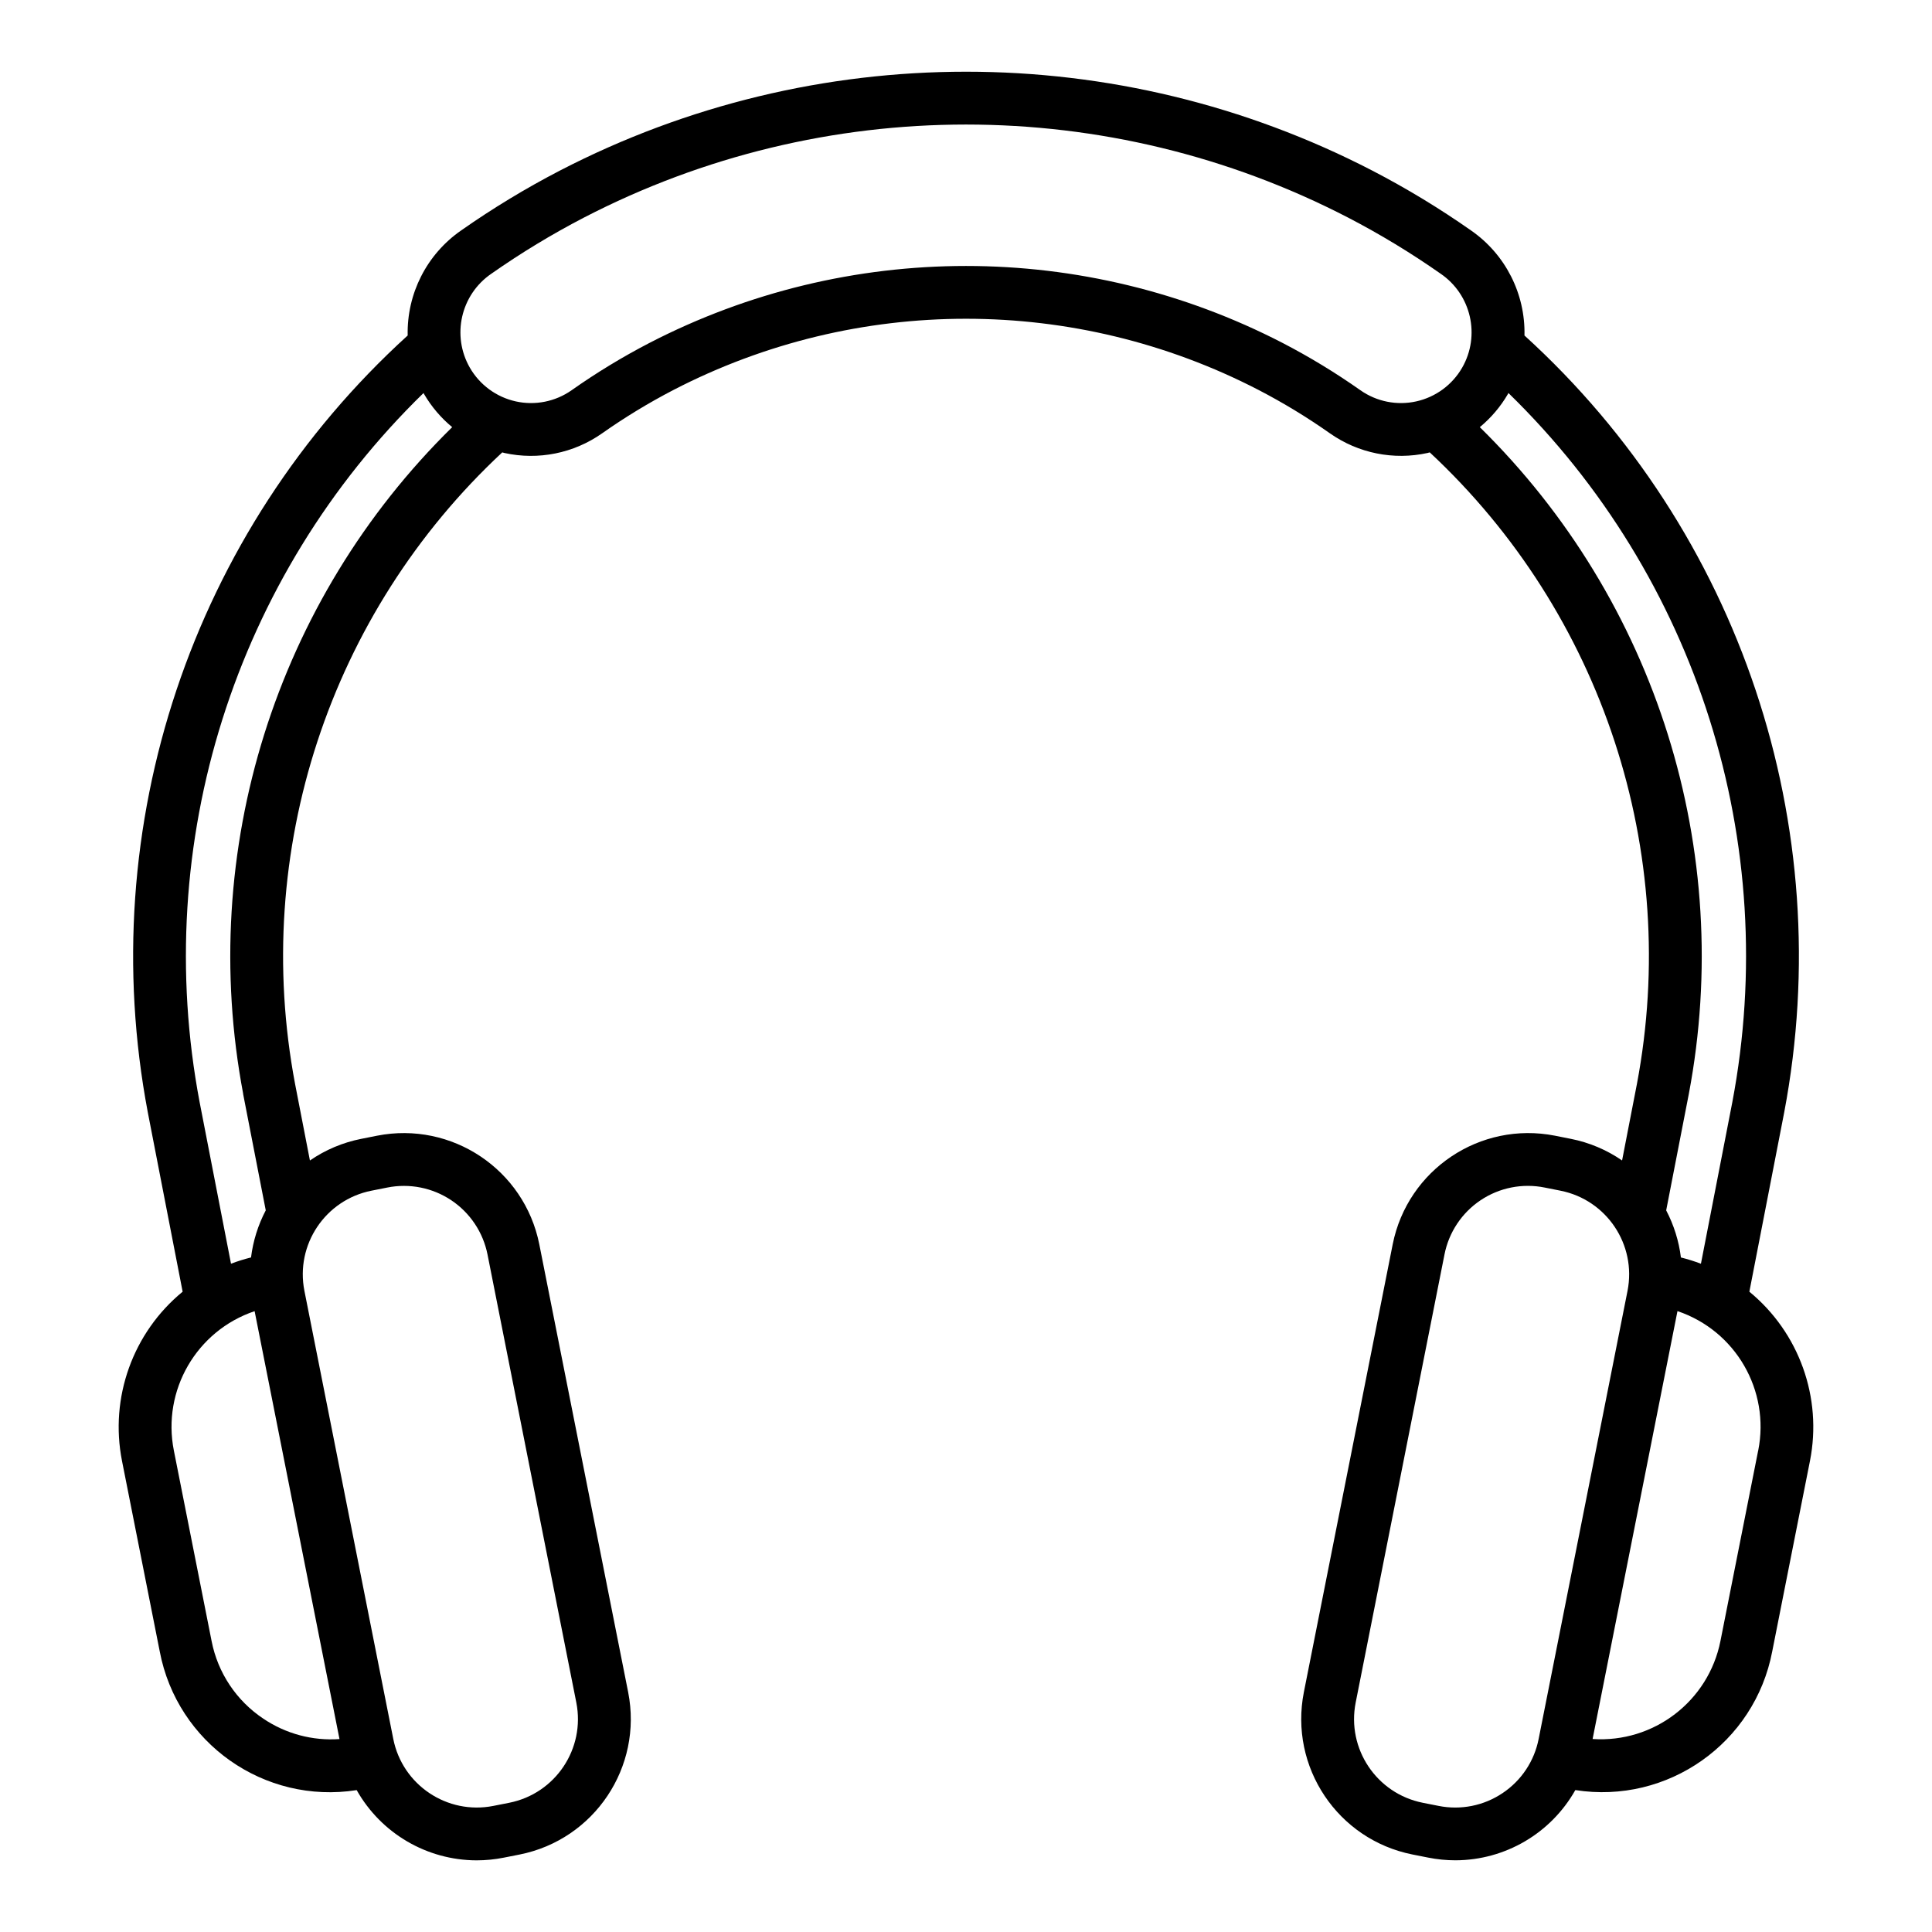
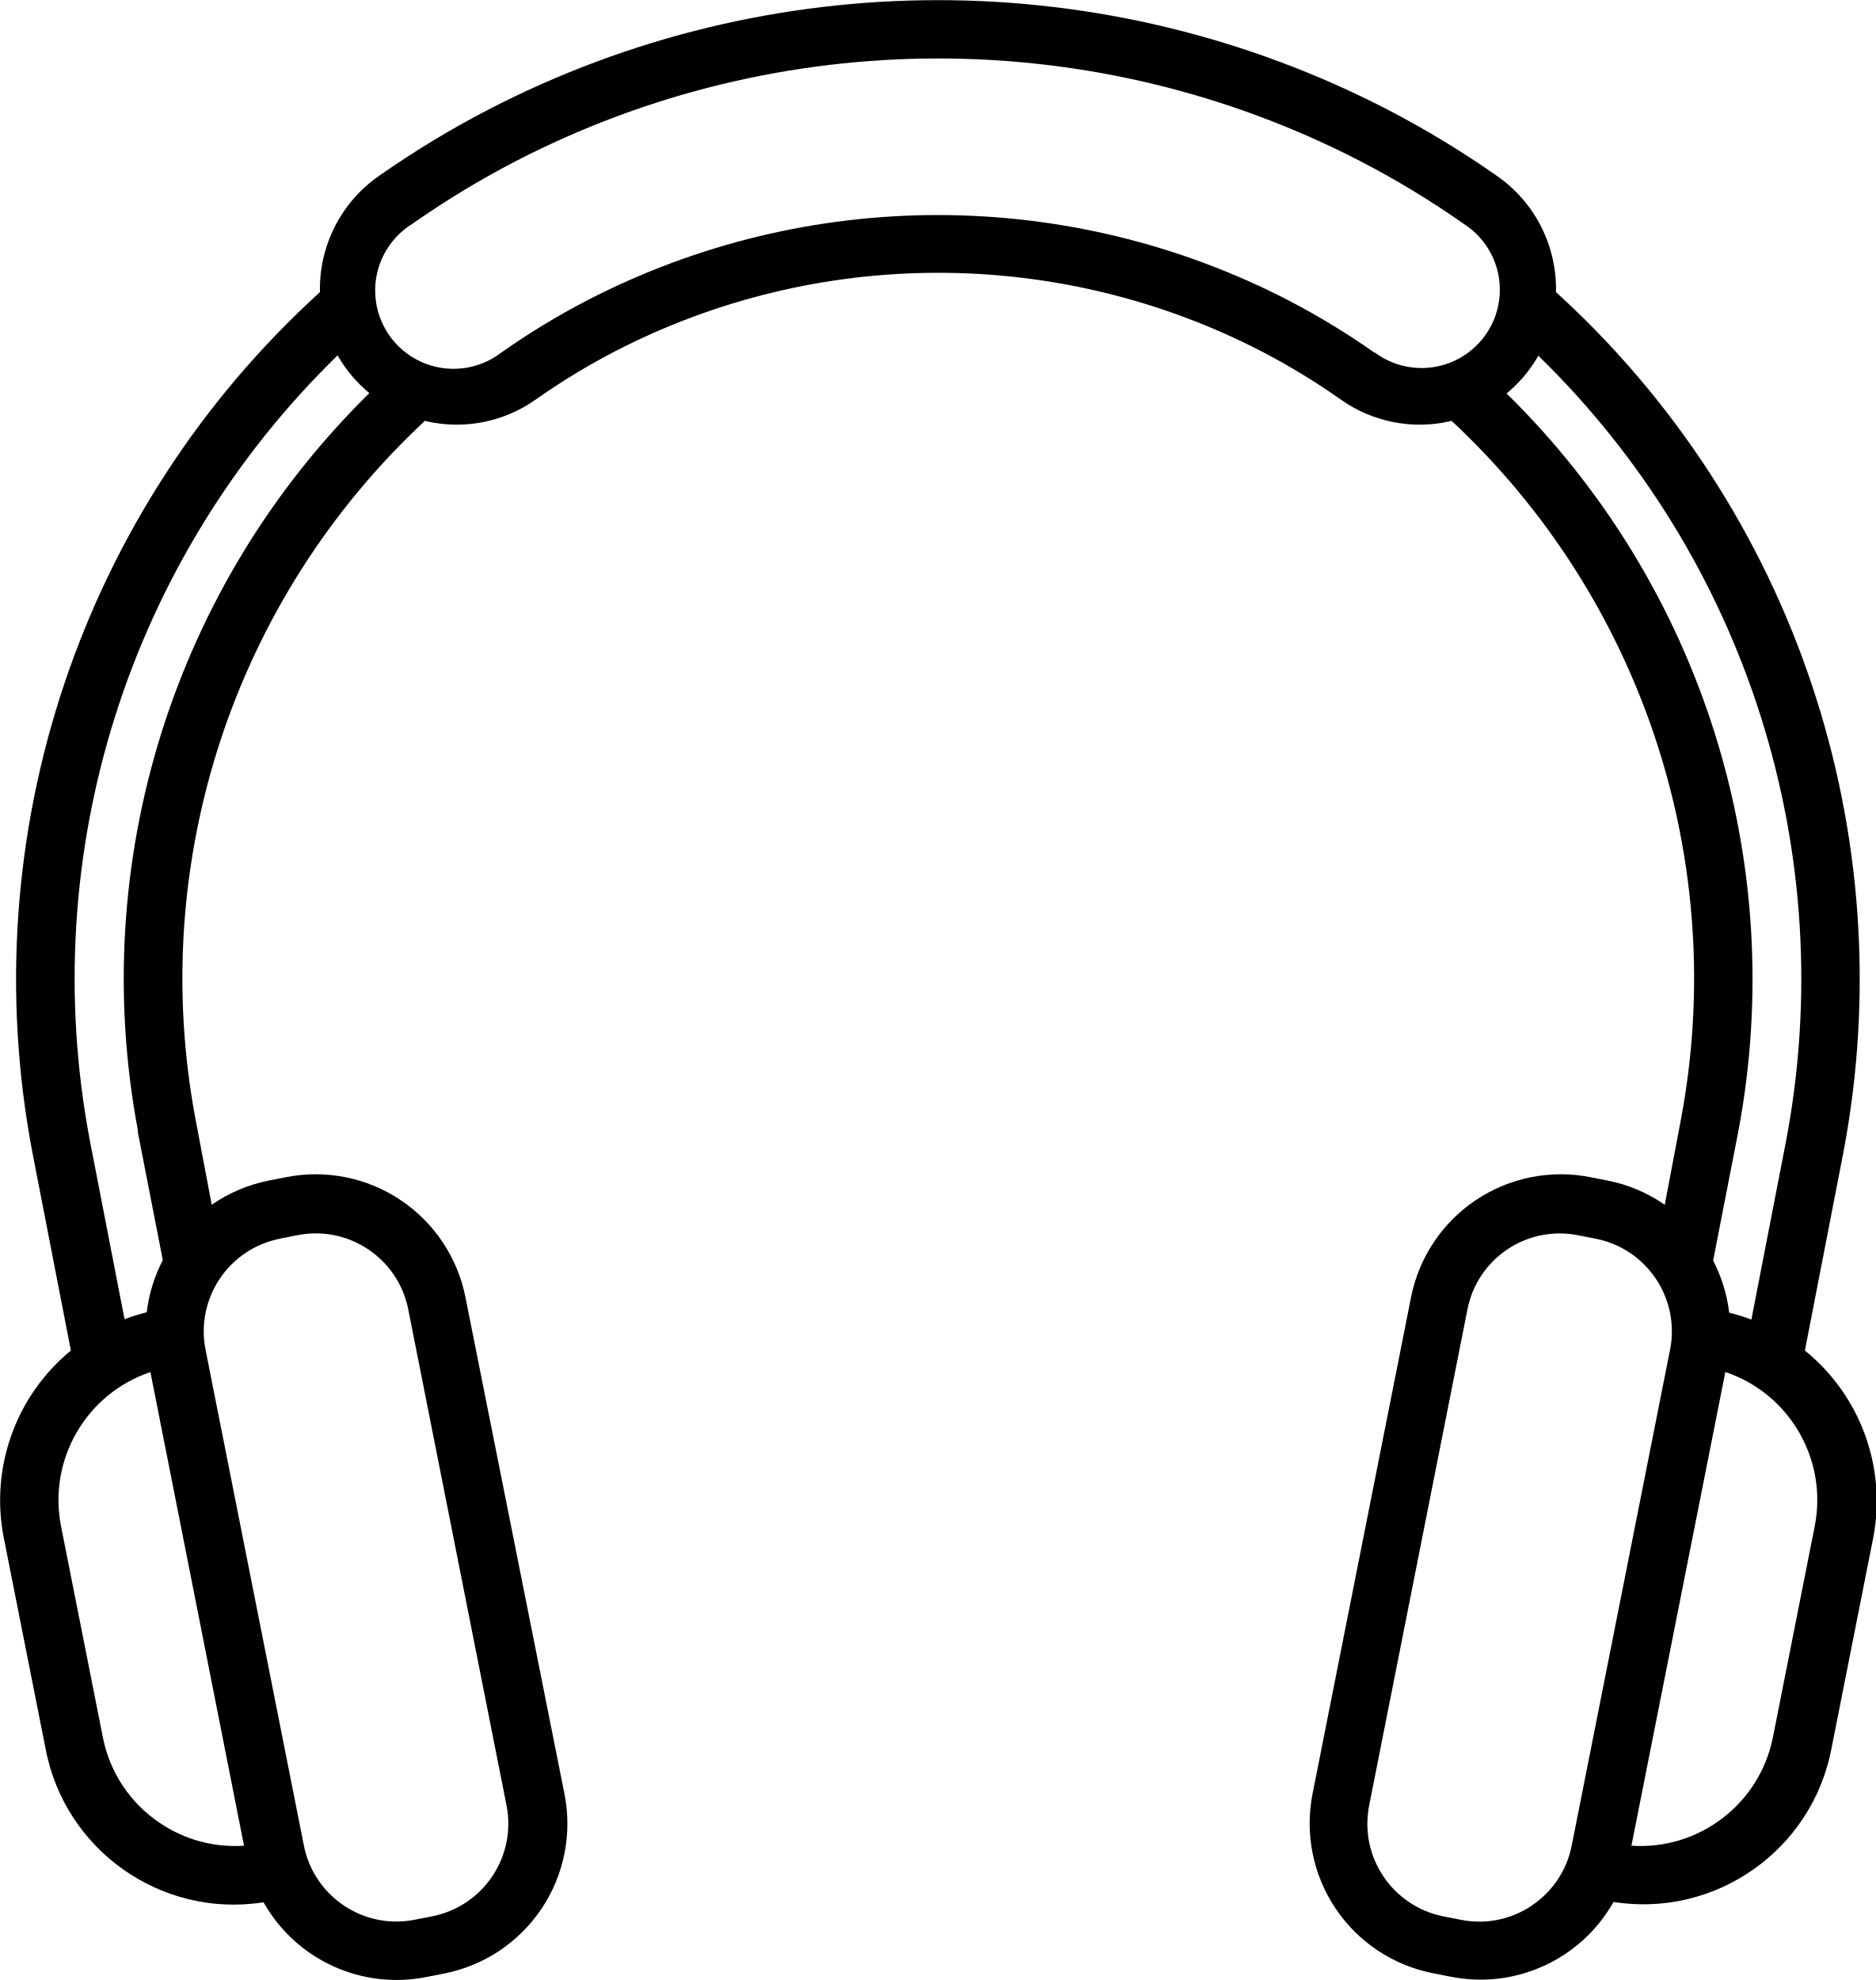
- <svg xmlns="http://www.w3.org/2000/svg" width="512" height="512" viewBox="0 0 128 128">
-   <path d="M115.9,85.578l2.309-11.885A55.58,55.58,0,0,0,101,22.227a8.234,8.234,0,0,0-3.542-6.96,57.56,57.56,0,0,0-6.532-3.96,58.551,58.551,0,0,0-53.842,0,57.56,57.56,0,0,0-6.532,3.96,8.234,8.234,0,0,0-3.542,6.96A55.581,55.581,0,0,0,9.792,73.694L12.1,85.578A11.6,11.6,0,0,0,8.082,96.785l2.5,12.62A11.471,11.471,0,0,0,23.631,118.6a9.147,9.147,0,0,0,7.943,4.653,9.234,9.234,0,0,0,1.8-.178l1.053-.208a9.156,9.156,0,0,0,7.191-10.752L35.729,82.436a9.158,9.158,0,0,0-10.751-7.192l-1.052.209a9.08,9.08,0,0,0-3.393,1.432l-.985-5.078A45.609,45.609,0,0,1,33.276,29.972c.05.012.1.03.149.041a8.184,8.184,0,0,0,6.461-1.3,41.147,41.147,0,0,1,4.736-2.879,42.176,42.176,0,0,1,38.757,0,41.169,41.169,0,0,1,4.736,2.878,8.187,8.187,0,0,0,6.46,1.3c.051-.011.1-.029.149-.041a45.609,45.609,0,0,1,13.728,41.835l-.985,5.078a9.08,9.08,0,0,0-3.393-1.432l-1.052-.209a9.161,9.161,0,0,0-10.751,7.192l-5.887,29.677a9.156,9.156,0,0,0,7.192,10.752l1.051.208a9.236,9.236,0,0,0,1.8.178,9.147,9.147,0,0,0,7.943-4.653,11.471,11.471,0,0,0,13.046-9.193l2.5-12.62A11.6,11.6,0,0,0,115.9,85.578ZM17.453,113.87a8.023,8.023,0,0,1-3.434-5.146l-2.5-12.62a8.086,8.086,0,0,1,5.35-9.236l5.623,28.35A8.012,8.012,0,0,1,17.453,113.87Zm7.154-34.983,1.052-.209A5.644,5.644,0,0,1,32.3,83.117L38.183,112.8a5.653,5.653,0,0,1-4.439,6.637l-1.053.208a5.644,5.644,0,0,1-6.636-4.439l-1.213-6.115L20.168,85.522A5.651,5.651,0,0,1,24.607,78.887Zm-8.5-6.414,1.5,7.715a9.15,9.15,0,0,0-.976,3.121,11.546,11.546,0,0,0-1.326.415l-2.079-10.7A52.058,52.058,0,0,1,28.06,26.039c.014.024.024.049.038.072A8.181,8.181,0,0,0,29.959,28.3,49.122,49.122,0,0,0,16.112,72.473ZM90.13,25.854a44.734,44.734,0,0,0-5.139-3.125,45.683,45.683,0,0,0-41.981,0,44.563,44.563,0,0,0-5.139,3.125,4.677,4.677,0,0,1-6.742-1.493,4.706,4.706,0,0,1,1.428-6.229,54.117,54.117,0,0,1,6.133-3.718,55.053,55.053,0,0,1,50.62,0,54.117,54.117,0,0,1,6.133,3.718,4.706,4.706,0,0,1,1.428,6.229,4.676,4.676,0,0,1-6.741,1.493ZM98.041,28.3A8.181,8.181,0,0,0,99.9,26.111c.014-.023.024-.048.038-.072a52.057,52.057,0,0,1,14.832,46.987l-2.079,10.7a11.546,11.546,0,0,0-1.326-.415,9.15,9.15,0,0,0-.976-3.121l1.5-7.715A49.122,49.122,0,0,0,98.041,28.3ZM99.547,118.8a5.617,5.617,0,0,1-4.239.845l-1.051-.208a5.653,5.653,0,0,1-4.44-6.637L95.7,83.117a5.629,5.629,0,0,1,6.637-4.439l1.052.209a5.651,5.651,0,0,1,4.439,6.635l-4.674,23.564-1.213,6.115A5.609,5.609,0,0,1,99.547,118.8ZM116.484,96.1l-2.5,12.62a8.086,8.086,0,0,1-8.47,6.494l5.623-28.35a8.086,8.086,0,0,1,5.35,9.236Z" />
+ <svg xmlns="http://www.w3.org/2000/svg" width="23.344" height="24.639" viewBox="0 0 23.344 24.639">
+   <path id="headphones-icon" d="M30.326,21.557l.48-2.471a11.556,11.556,0,0,0-3.578-10.7,1.712,1.712,0,0,0-.736-1.447,11.967,11.967,0,0,0-1.358-.823,12.174,12.174,0,0,0-11.195,0,11.968,11.968,0,0,0-1.358.823,1.712,1.712,0,0,0-.736,1.447,11.556,11.556,0,0,0-3.58,10.7l.48,2.471a2.412,2.412,0,0,0-.835,2.33l.52,2.624a2.385,2.385,0,0,0,2.713,1.912,1.9,1.9,0,0,0,2.026.93l.219-.043a1.9,1.9,0,0,0,1.5-2.236L13.657,20.9a1.9,1.9,0,0,0-2.235-1.5l-.219.043a1.888,1.888,0,0,0-.705.3l-.2-1.056a9.483,9.483,0,0,1,2.854-8.7l.031.009a1.7,1.7,0,0,0,1.343-.27,8.555,8.555,0,0,1,.985-.6,8.769,8.769,0,0,1,8.058,0,8.56,8.56,0,0,1,.985.6,1.7,1.7,0,0,0,1.343.27l.031-.009a9.483,9.483,0,0,1,2.854,8.7l-.2,1.056a1.888,1.888,0,0,0-.705-.3l-.219-.043a1.9,1.9,0,0,0-2.235,1.5l-1.224,6.17a1.9,1.9,0,0,0,1.5,2.236l.219.043a1.9,1.9,0,0,0,2.026-.93,2.385,2.385,0,0,0,2.713-1.911l.52-2.624A2.412,2.412,0,0,0,30.326,21.557ZM9.857,27.439a1.668,1.668,0,0,1-.714-1.07l-.52-2.624a1.681,1.681,0,0,1,1.112-1.92L10.9,27.719A1.666,1.666,0,0,1,9.857,27.439Zm1.487-7.274.219-.043a1.174,1.174,0,0,1,1.381.923l1.223,6.172a1.175,1.175,0,0,1-.923,1.38l-.219.043a1.174,1.174,0,0,1-1.38-.923l-.252-1.271-.972-4.9a1.175,1.175,0,0,1,.923-1.38ZM9.577,18.832l.312,1.6a1.9,1.9,0,0,0-.2.649,2.4,2.4,0,0,0-.276.086l-.432-2.225a10.824,10.824,0,0,1,3.084-9.769l.008.015a1.7,1.7,0,0,0,.387.455,10.213,10.213,0,0,0-2.879,9.184ZM24.968,9.139a9.3,9.3,0,0,0-1.069-.65,9.5,9.5,0,0,0-8.729,0,9.265,9.265,0,0,0-1.069.65A.975.975,0,1,1,13,7.533a11.252,11.252,0,0,1,1.275-.773,11.447,11.447,0,0,1,10.525,0,11.252,11.252,0,0,1,1.275.773.974.974,0,1,1-1.1,1.606Zm1.645.509A1.7,1.7,0,0,0,27,9.192l.008-.015a10.824,10.824,0,0,1,3.084,9.77l-.432,2.225a2.4,2.4,0,0,0-.276-.086,1.9,1.9,0,0,0-.2-.649l.312-1.6A10.213,10.213,0,0,0,26.613,9.647Zm.313,18.817a1.168,1.168,0,0,1-.881.176l-.219-.043a1.175,1.175,0,0,1-.923-1.38l1.223-6.172a1.17,1.17,0,0,1,1.38-.923l.219.043a1.175,1.175,0,0,1,.923,1.38l-.972,4.9-.252,1.271a1.166,1.166,0,0,1-.5.748Zm3.522-4.72-.52,2.624a1.681,1.681,0,0,1-1.761,1.35l1.169-5.895a1.681,1.681,0,0,1,1.112,1.92Z" transform="translate(-7.863 -4.751)" />
</svg>
